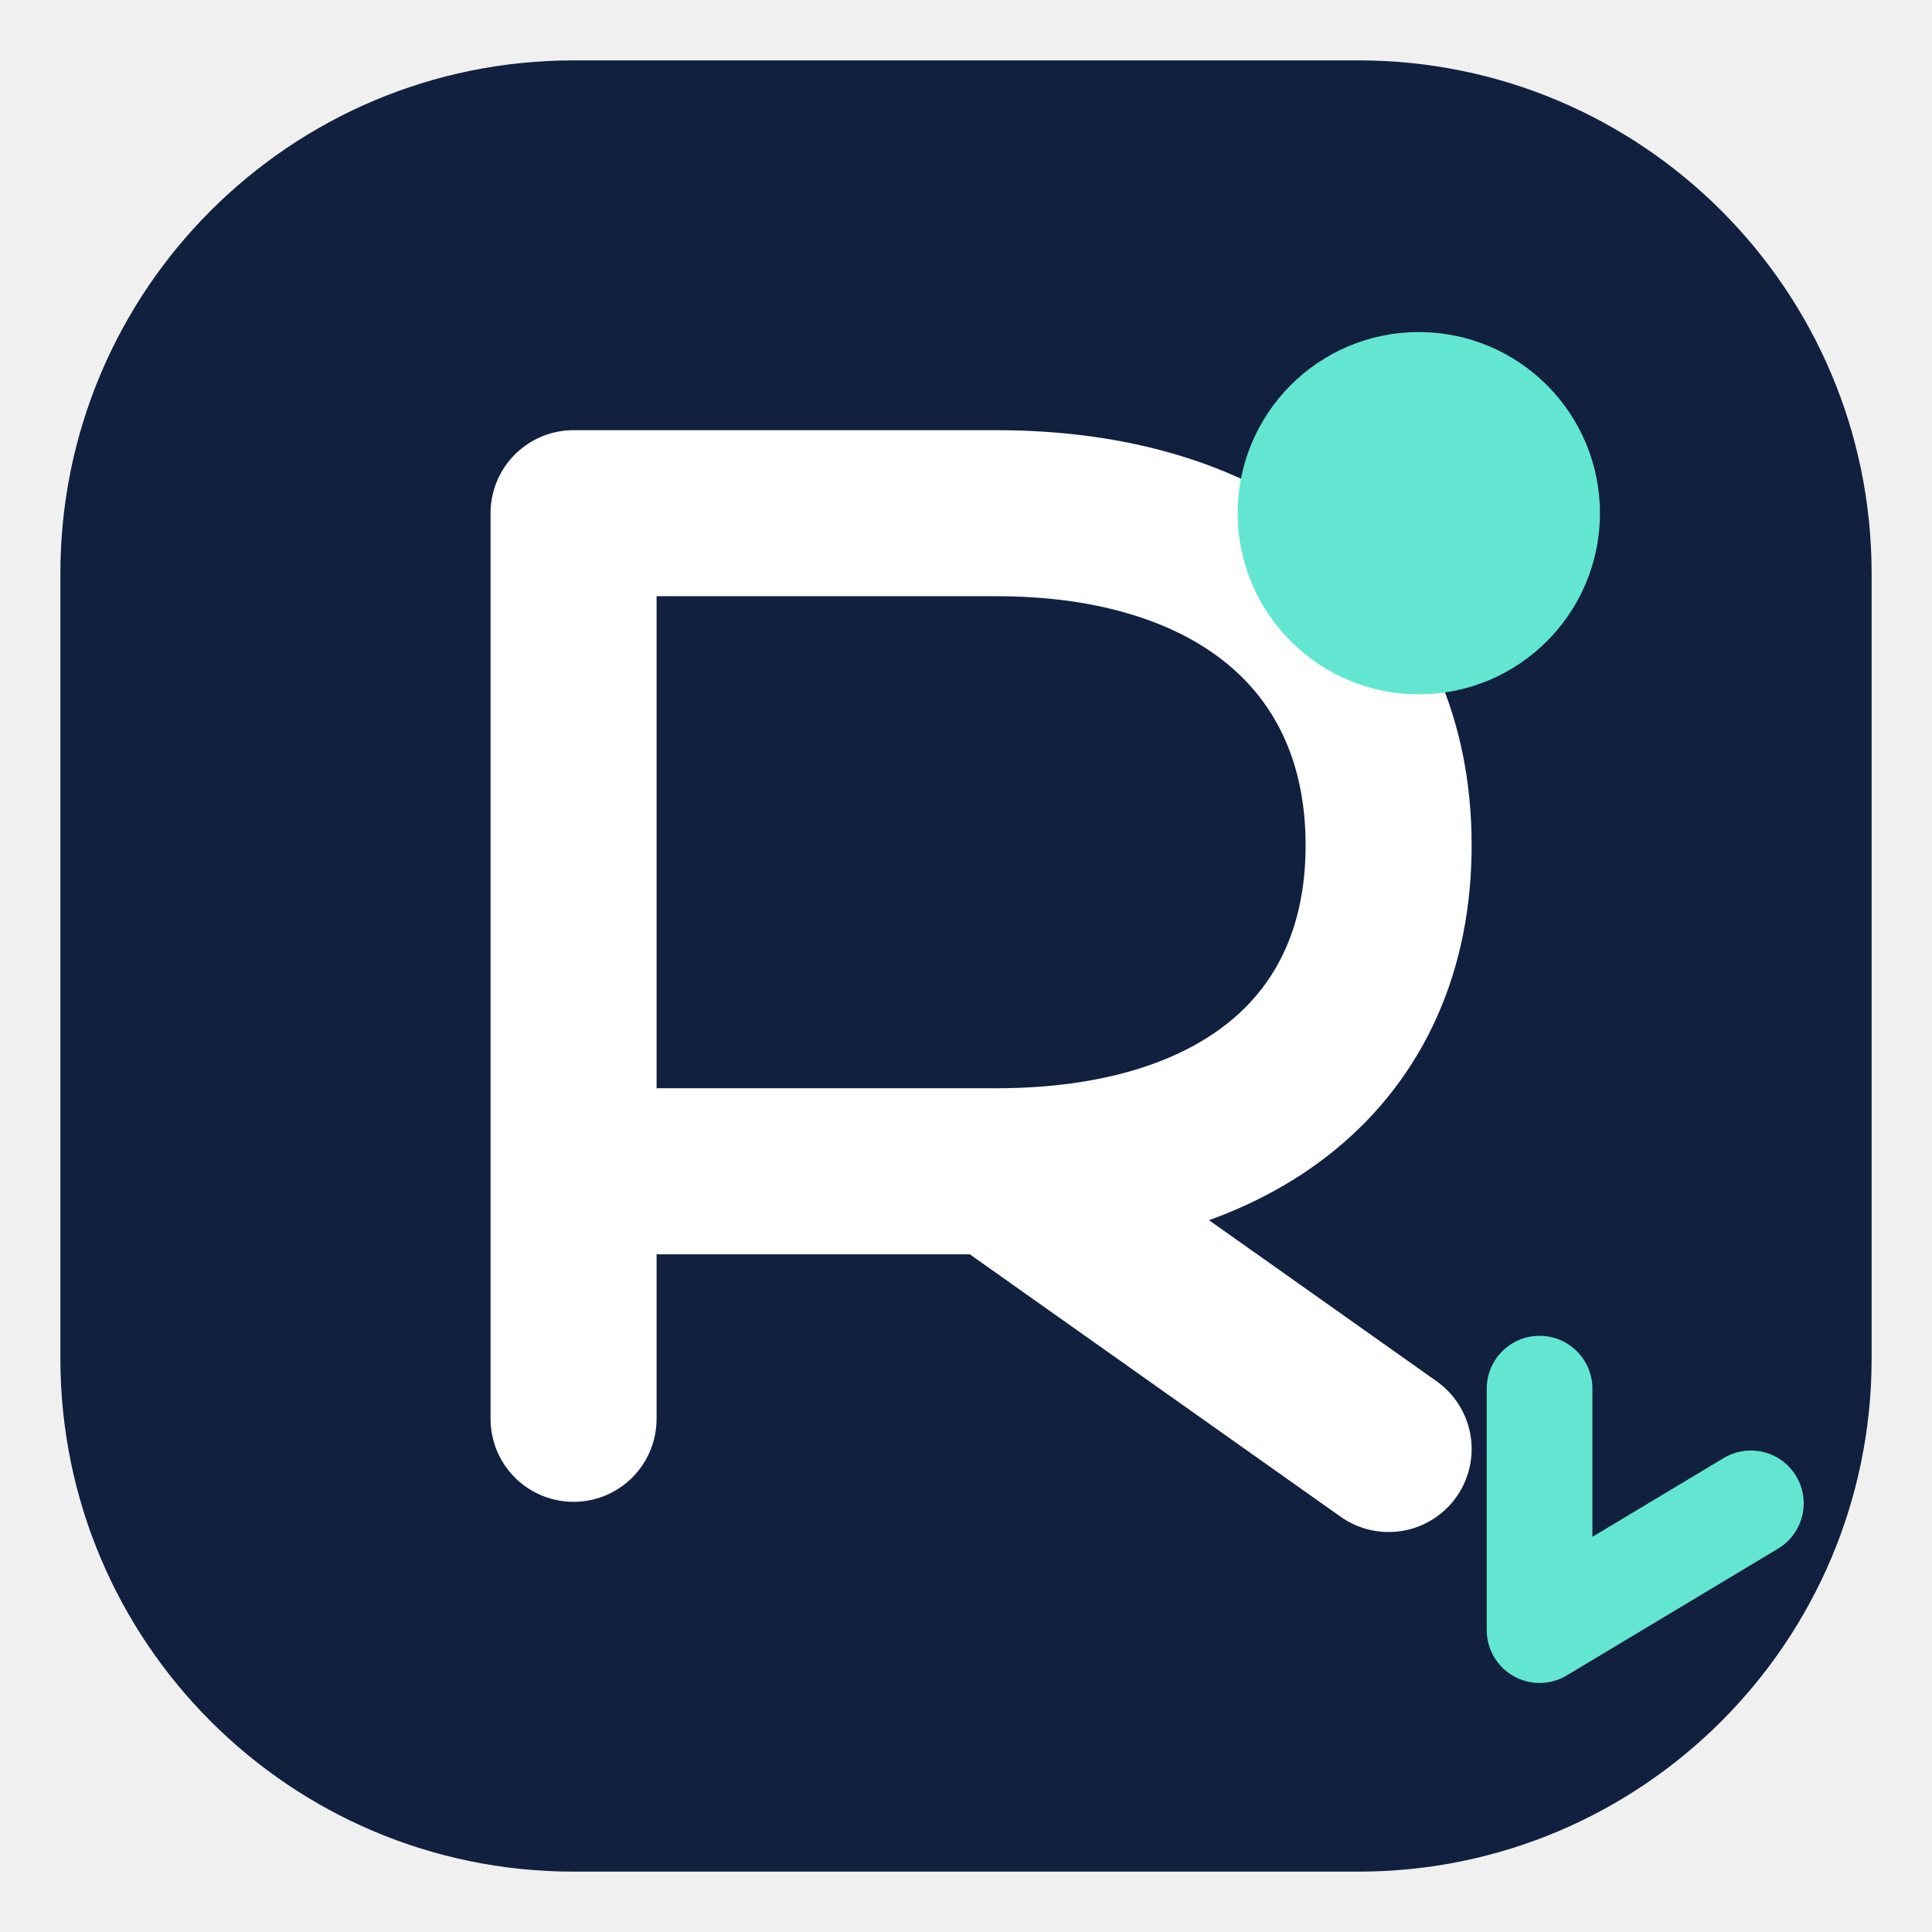
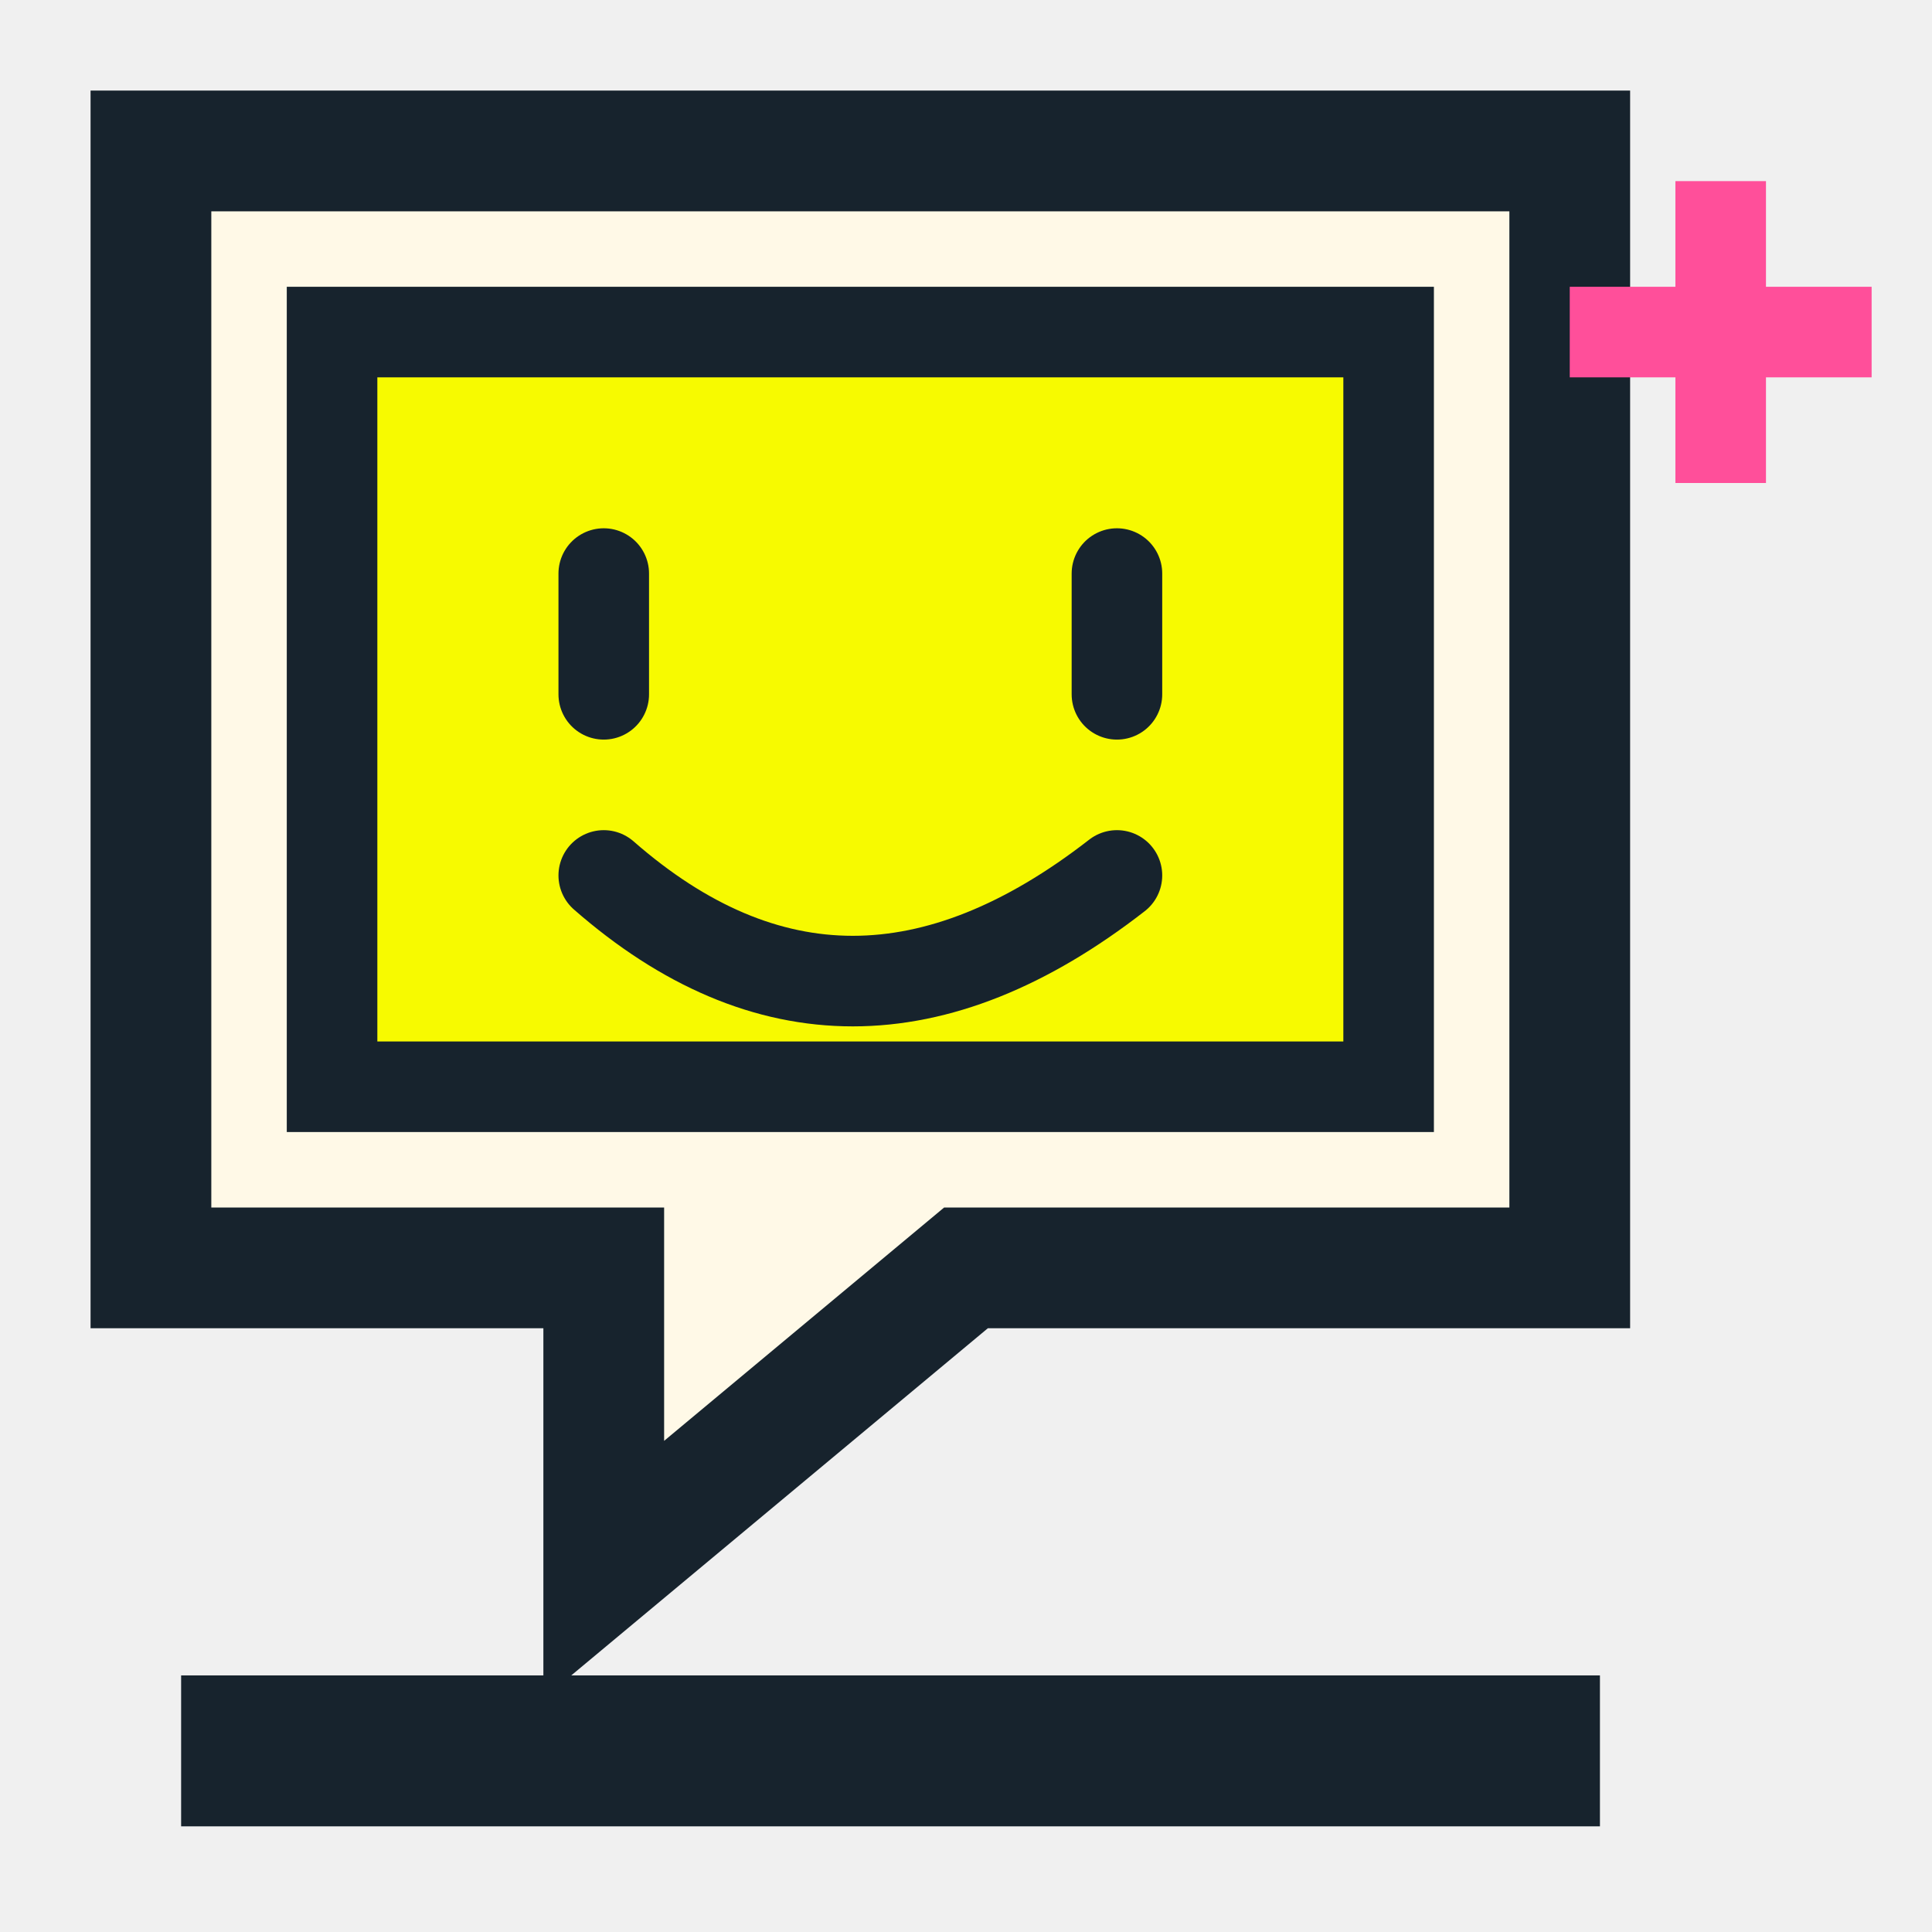
<svg xmlns="http://www.w3.org/2000/svg" viewBox="0 0 64 64">
-   <rect x="2" y="2" width="60" height="60" rx="17" fill="#12203f" />
-   <path d="M19 47V17h14c8 0 13 4.2 13 11s-5 10.8-13 10.8H19m14 0L46 48" fill="none" stroke="#fff" stroke-linecap="round" stroke-linejoin="round" stroke-width="5.5" />
-   <circle cx="47" cy="17" r="6" fill="#63e6d1" />
-   <path d="M51 46v8l7-4.2" fill="none" stroke="#63e6d1" stroke-linecap="round" stroke-linejoin="round" stroke-width="3.5" />
+   <path d="M5 5h47v37H32L20 52V42H5z" fill="#fff9e7" stroke="#17232d" stroke-width="4" />
+   <path d="M11 11h35v25H11z" fill="#f7fa00" stroke="#17232d" stroke-width="3" />
+   <path d="M20 19v4m17-4v4m-17 6q8 7 17 0" fill="none" stroke="#17232d" stroke-linecap="round" stroke-width="3" />
+   <path d="M6 58h47" stroke="#17232d" stroke-width="5" />
+   <path d="M57 6v10m-5-5h10" stroke="#ff4f9a" stroke-width="3" />
</svg>
